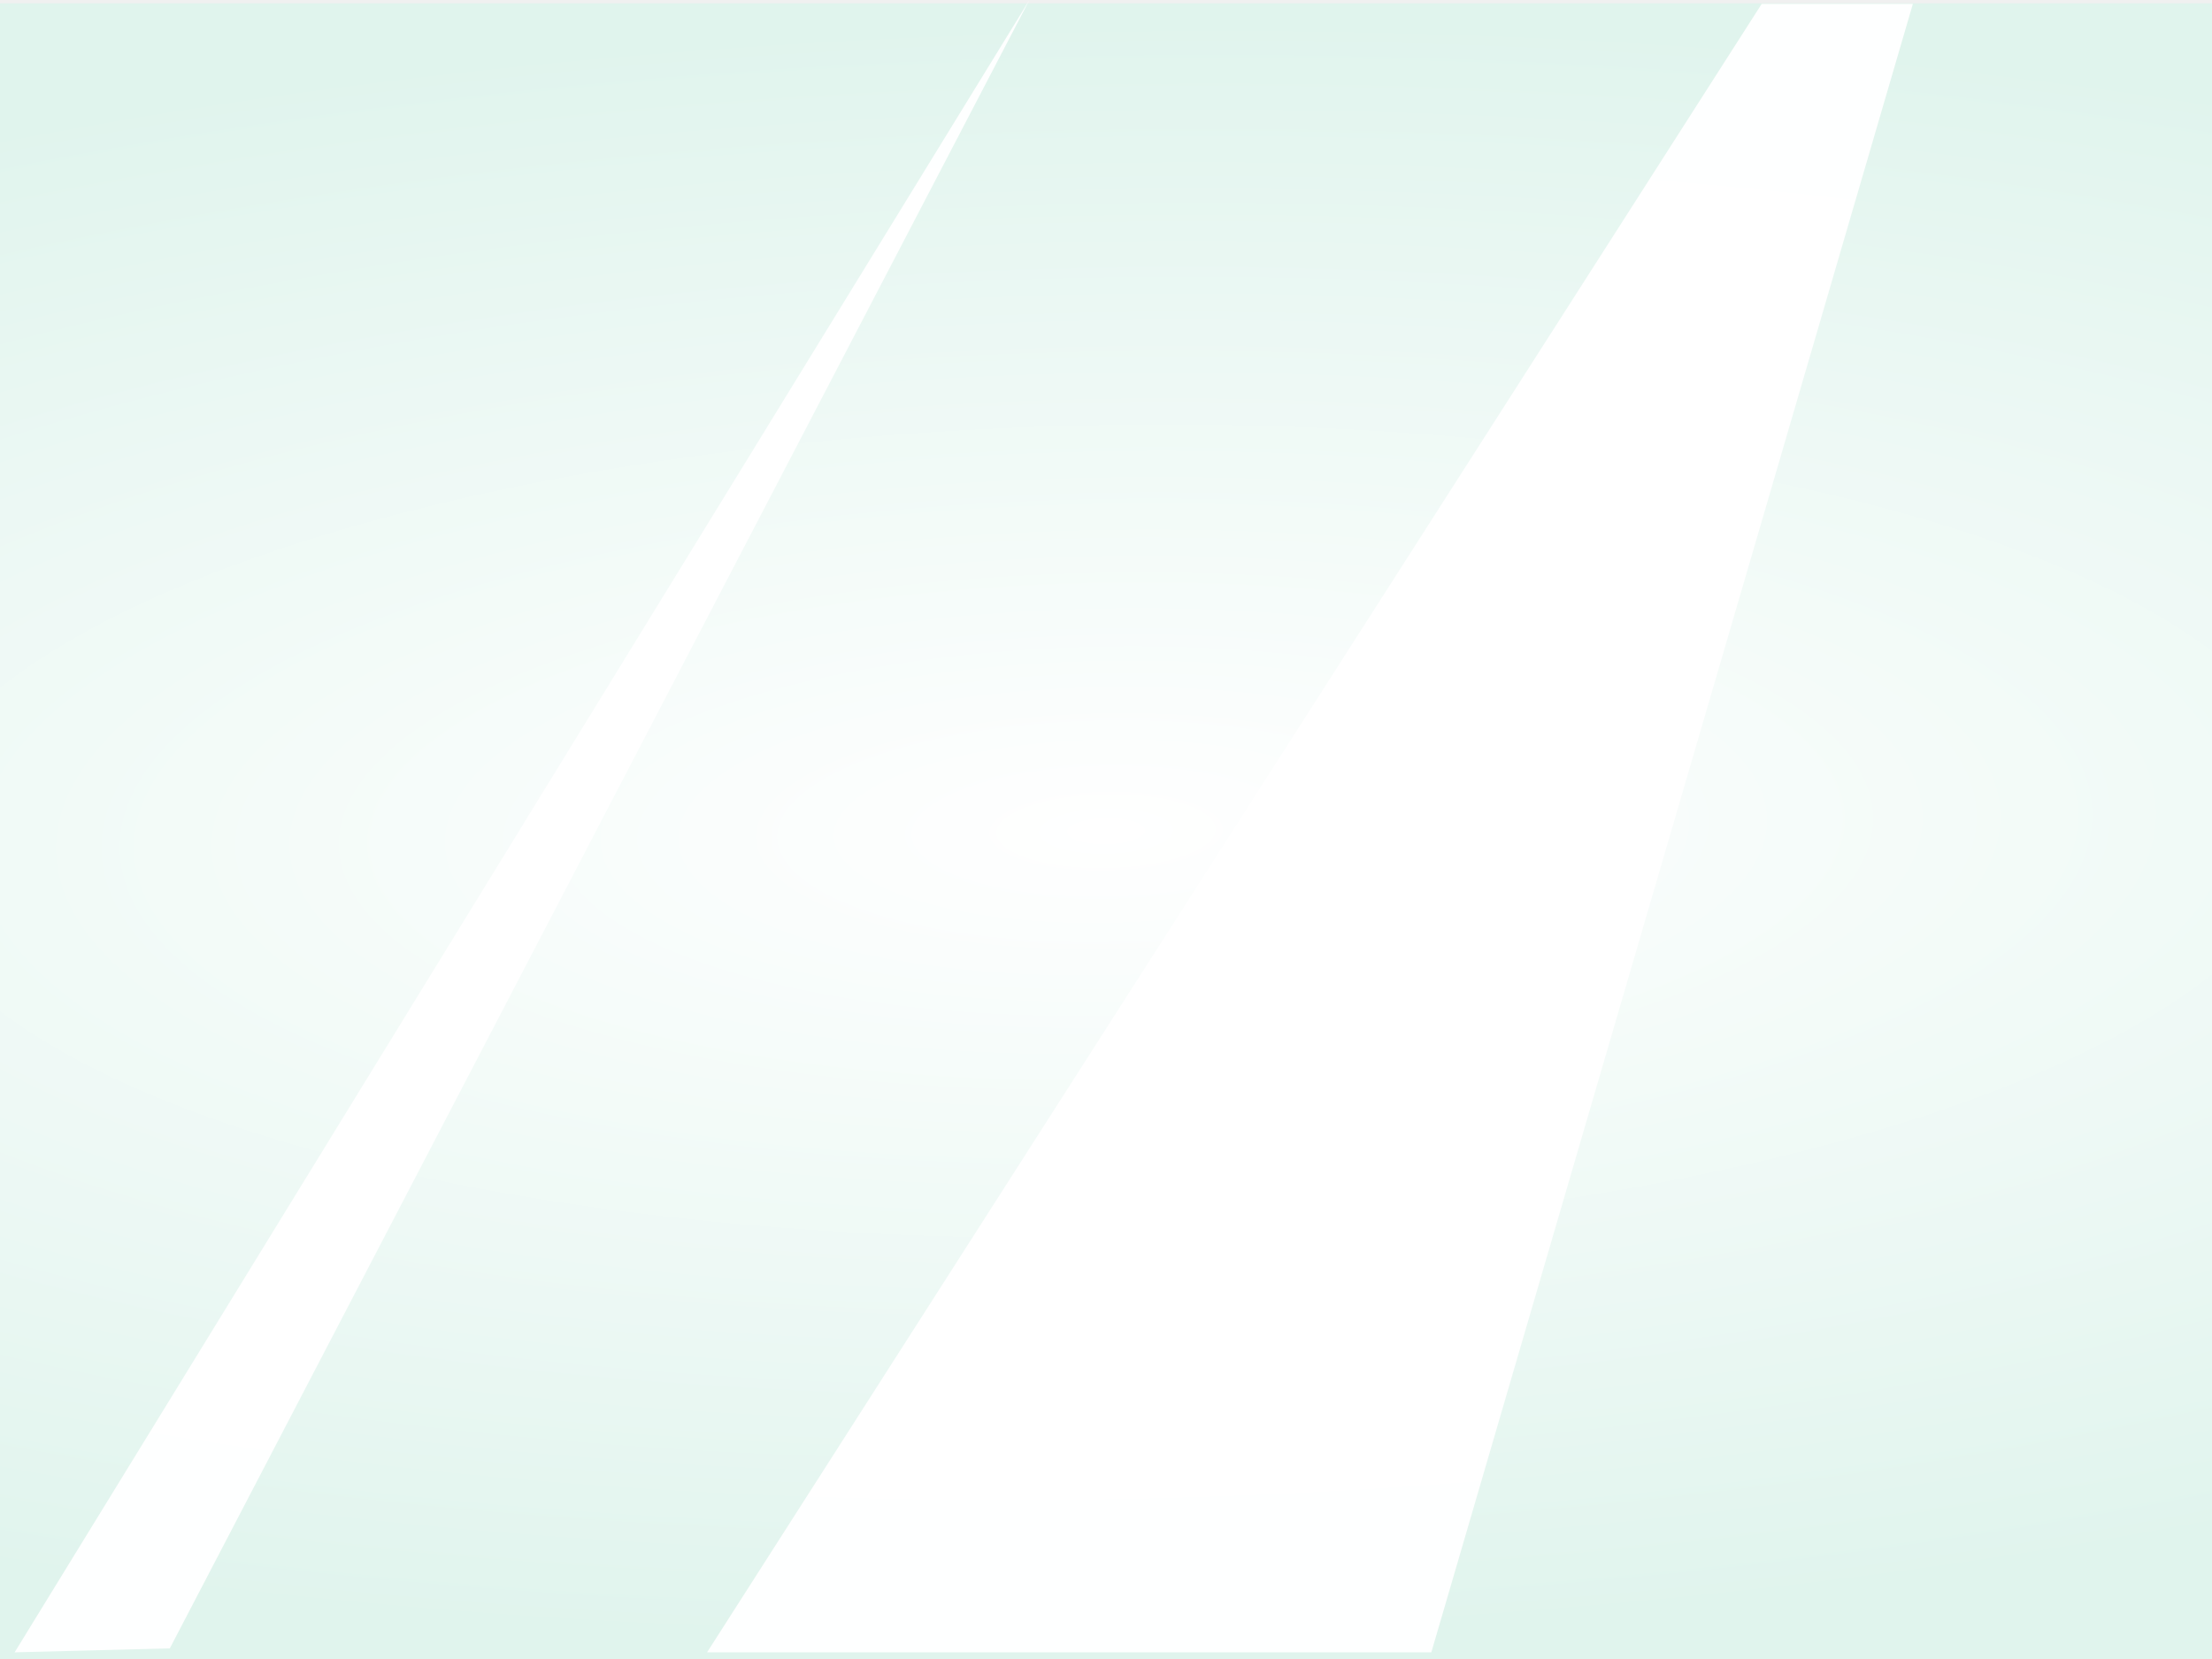
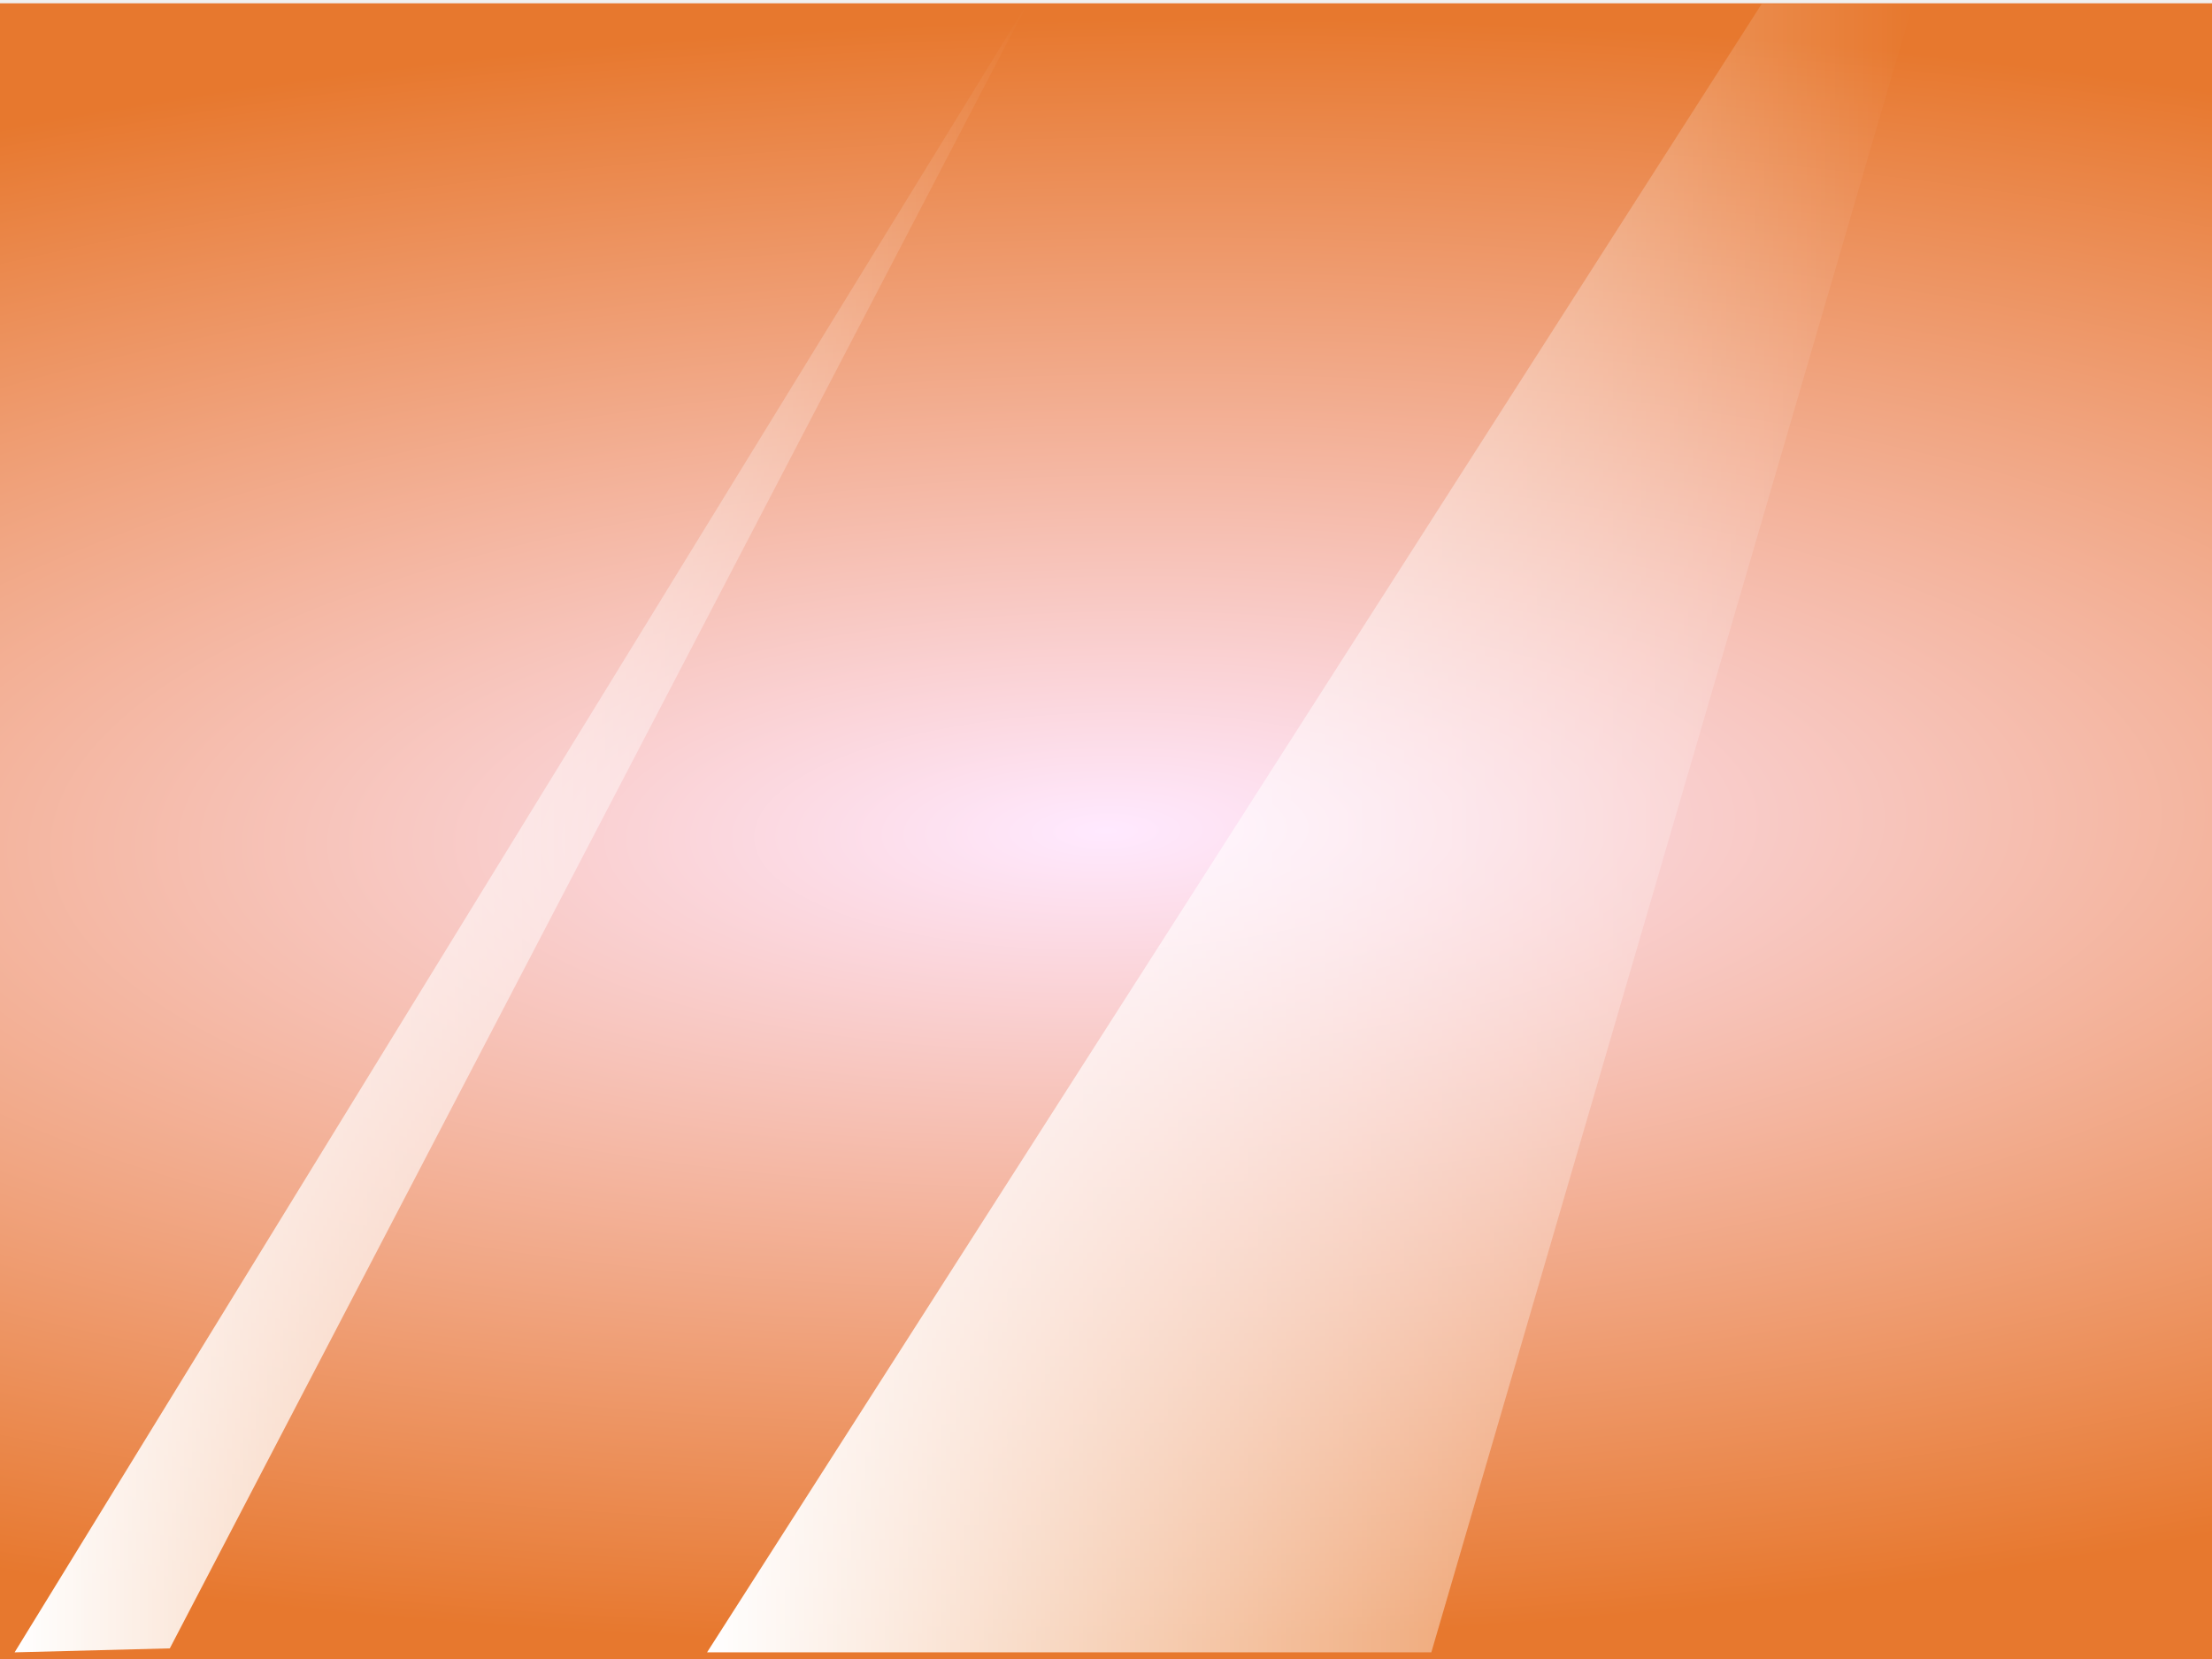
<svg xmlns="http://www.w3.org/2000/svg" xmlns:xlink="http://www.w3.org/1999/xlink" width="400" height="300" id="svg2" version="1.1">
  <defs id="defs4">
+     <linearGradient id="linearGradient5701">
+       <stop style="stop-color:#ffffff;stop-opacity:1;" offset="0" id="stop5703" />
+       <stop style="stop-color:#ffffff;stop-opacity:0;" offset="1" id="stop5705" />
+     </linearGradient>
+     <linearGradient id="linearGradient5693">
+       <stop style="stop-color:#ffffff;stop-opacity:1;" offset="0" id="stop5695" />
+       <stop style="stop-color:#ffffff;stop-opacity:0;" offset="1" id="stop5697" />
+     </linearGradient>
    <linearGradient id="linearGradient3755">
-       <stop style="stop-color:#ffffff;stop-opacity:1" offset="0" id="stop3757" />
-       <stop style="stop-color:#e0f4ed;stop-opacity:1" offset="1" id="stop3759" />
+       <stop style="stop-color:#ffe9ff;stop-opacity:1" offset="0" id="stop3757" />
+       <stop style="stop-color:#e7782e;stop-opacity:1" offset="1" id="stop3759" />
    </linearGradient>
    <radialGradient xlink:href="#linearGradient3755" id="radialGradient3761" cx="557.5" cy="434.862" fx="557.5" fy="434.862" r="397.03" gradientTransform="matrix(1.098059,-0.02048329,0.00689164,0.3698181,-254.6951,432.7903)" gradientUnits="userSpaceOnUse" />
+     <linearGradient xlink:href="#linearGradient5693" id="linearGradient5699" x1="163.112" y1="581.291" x2="346.617" y2="581.291" gradientUnits="userSpaceOnUse" />
+     <linearGradient xlink:href="#linearGradient5701" id="linearGradient5707" x1="288.327" y1="581.651" x2="506.374" y2="581.651" gradientUnits="userSpaceOnUse" />
  </defs>
  <g id="layer1" transform="translate(-160.4698,-431.8924)">
    <rect style="fill:url(#radialGradient3761);fill-opacity:1;stroke:none" id="rect2985" width="400" height="299.403" x="160.47" y="432.489" rx="0" ry="4.234" />
-     <path style="fill:#ffffff;fill-opacity:0.979;fill-rule:nonzero;stroke:none" d="m 479.029,432.612 -190.702,298.077 130.972,0 87.075,-298.077 z" id="path3763" />
-     <path style="fill:#ffffff;fill-opacity:0.979;fill-rule:nonzero;stroke:none" d="m 346.617,431.892 -183.505,298.797 28.066,-0.72 z" id="path3765" />
+     <path style="fill:url(#linearGradient5707);fill-opacity:1;fill-rule:nonzero;stroke:none" d="m 479.029,432.612 -190.702,298.077 130.972,0 87.075,-298.077 z" id="path3763" />
+     <path style="fill:url(#linearGradient5699);fill-opacity:1;fill-rule:nonzero;stroke:none" d="m 346.617,431.892 -183.505,298.797 28.066,-0.72 z" id="path3765" />
  </g>
</svg>
